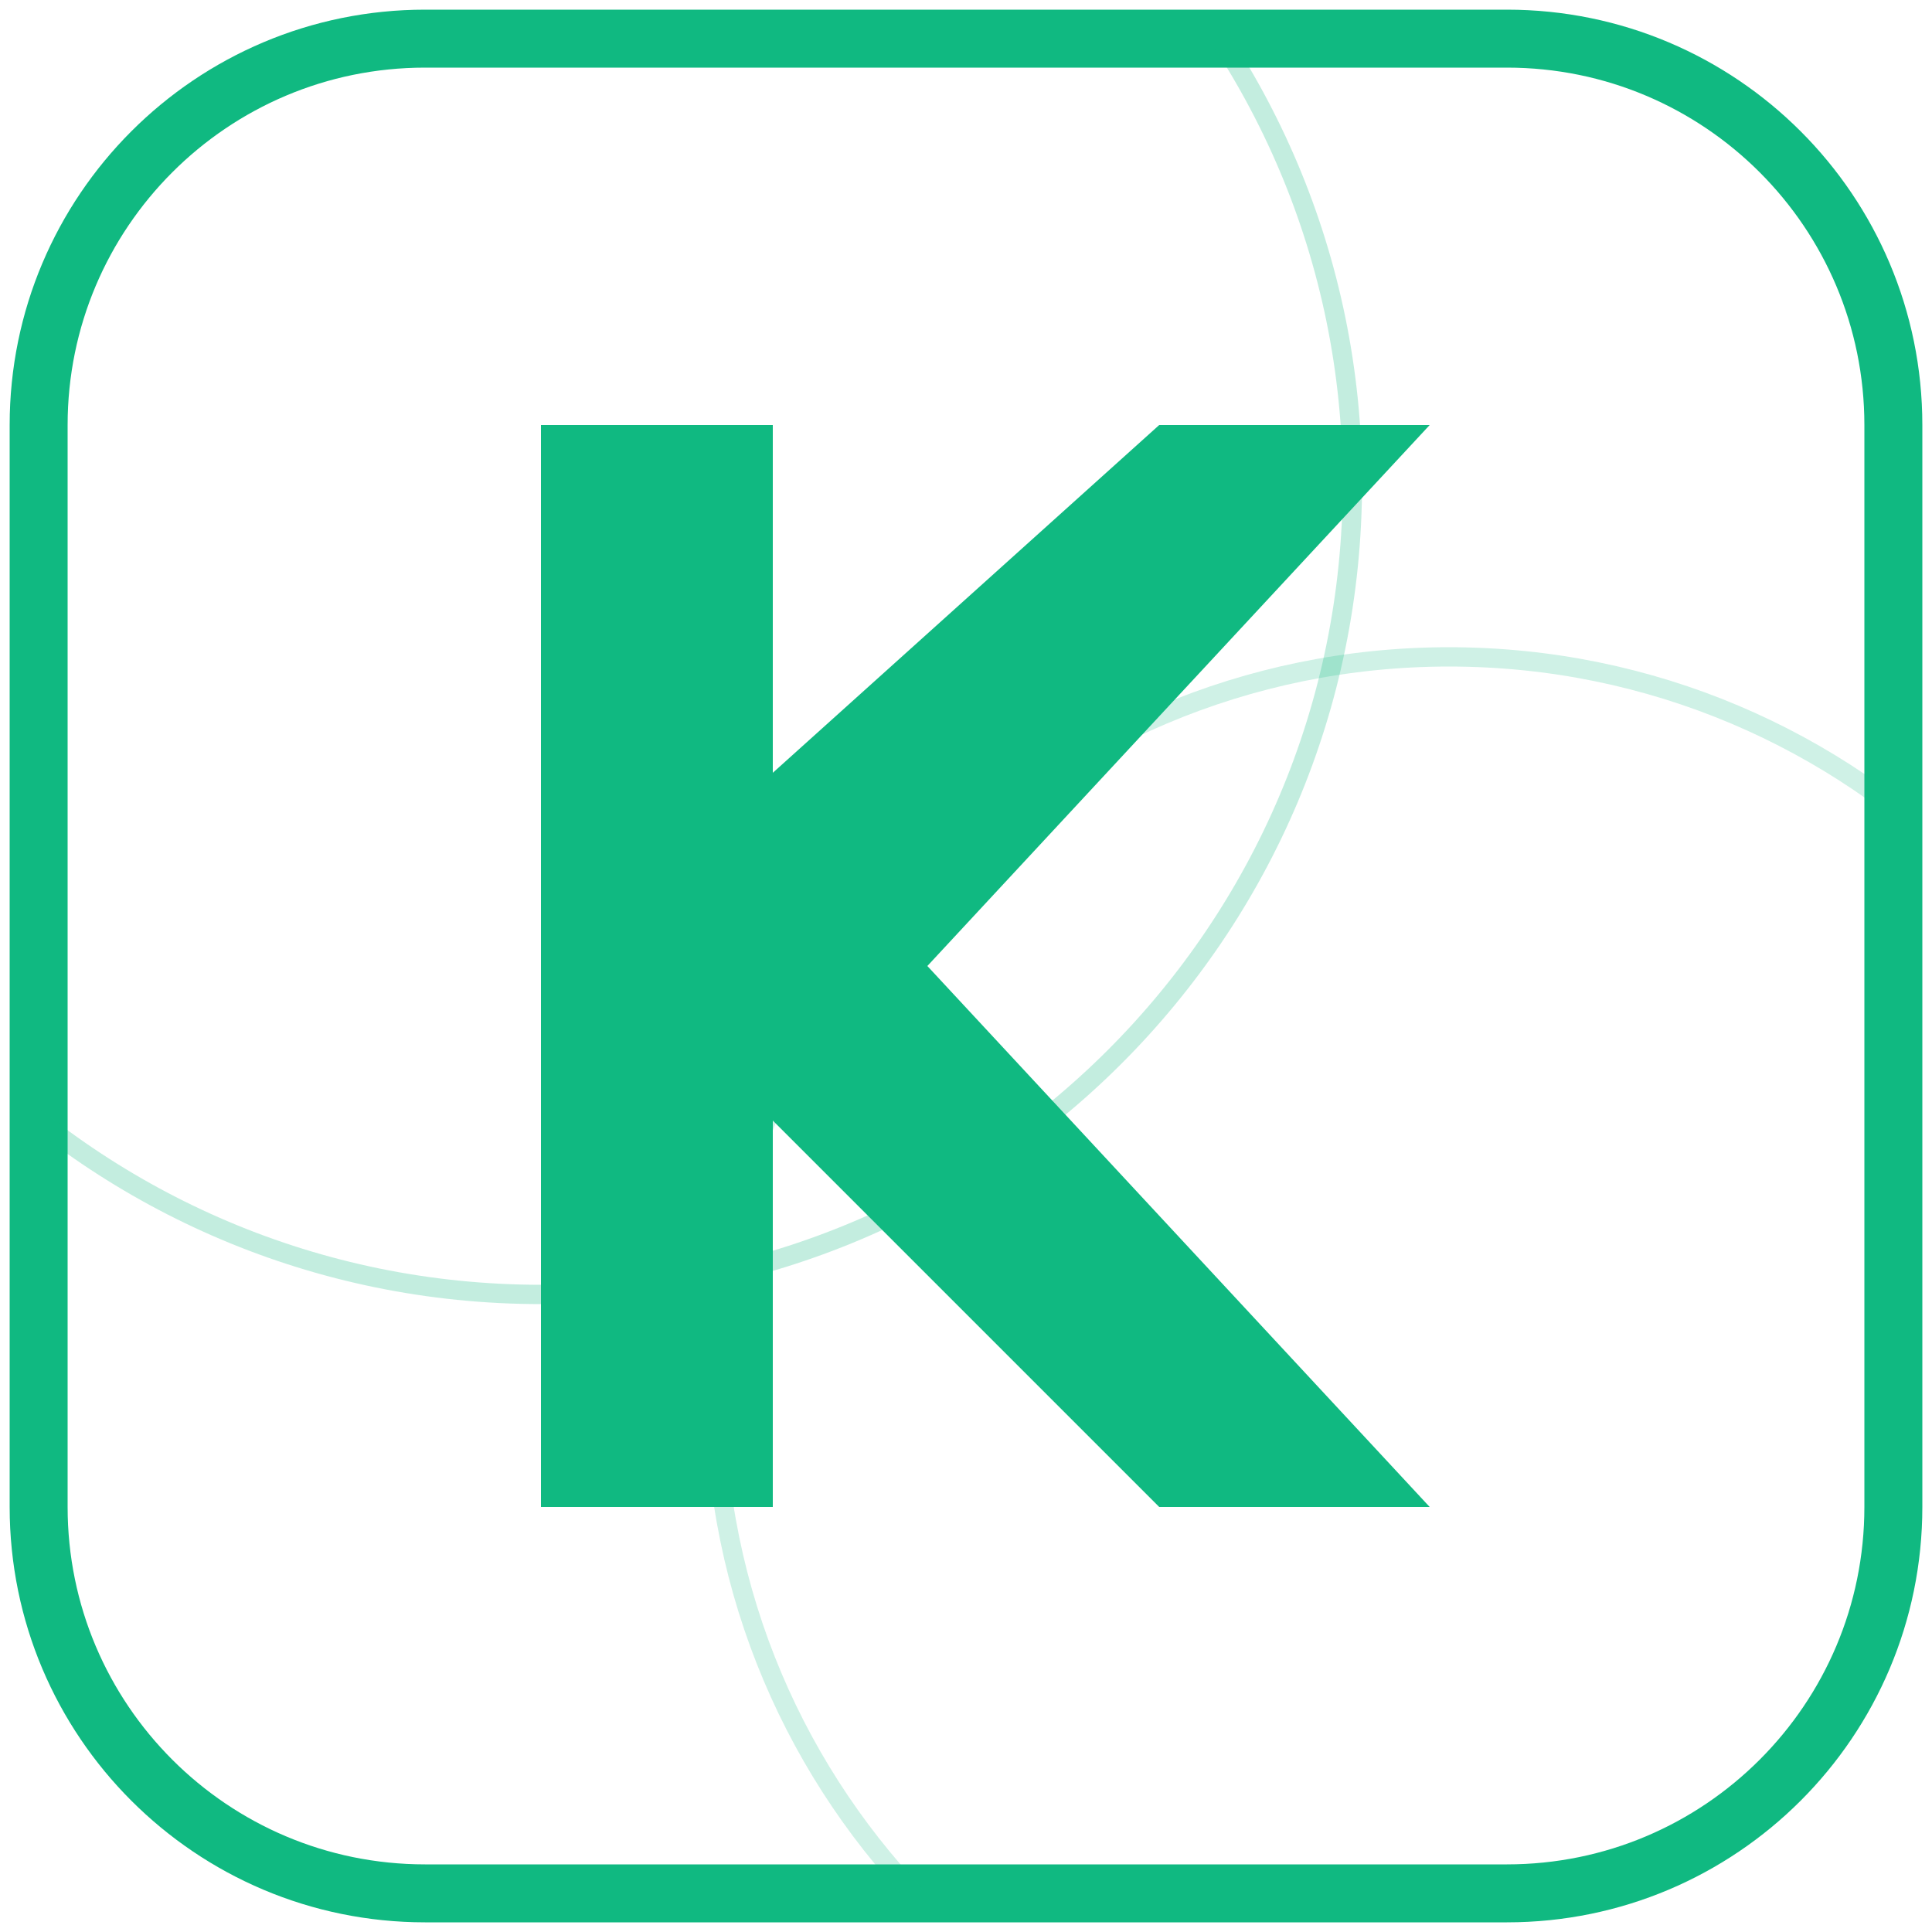
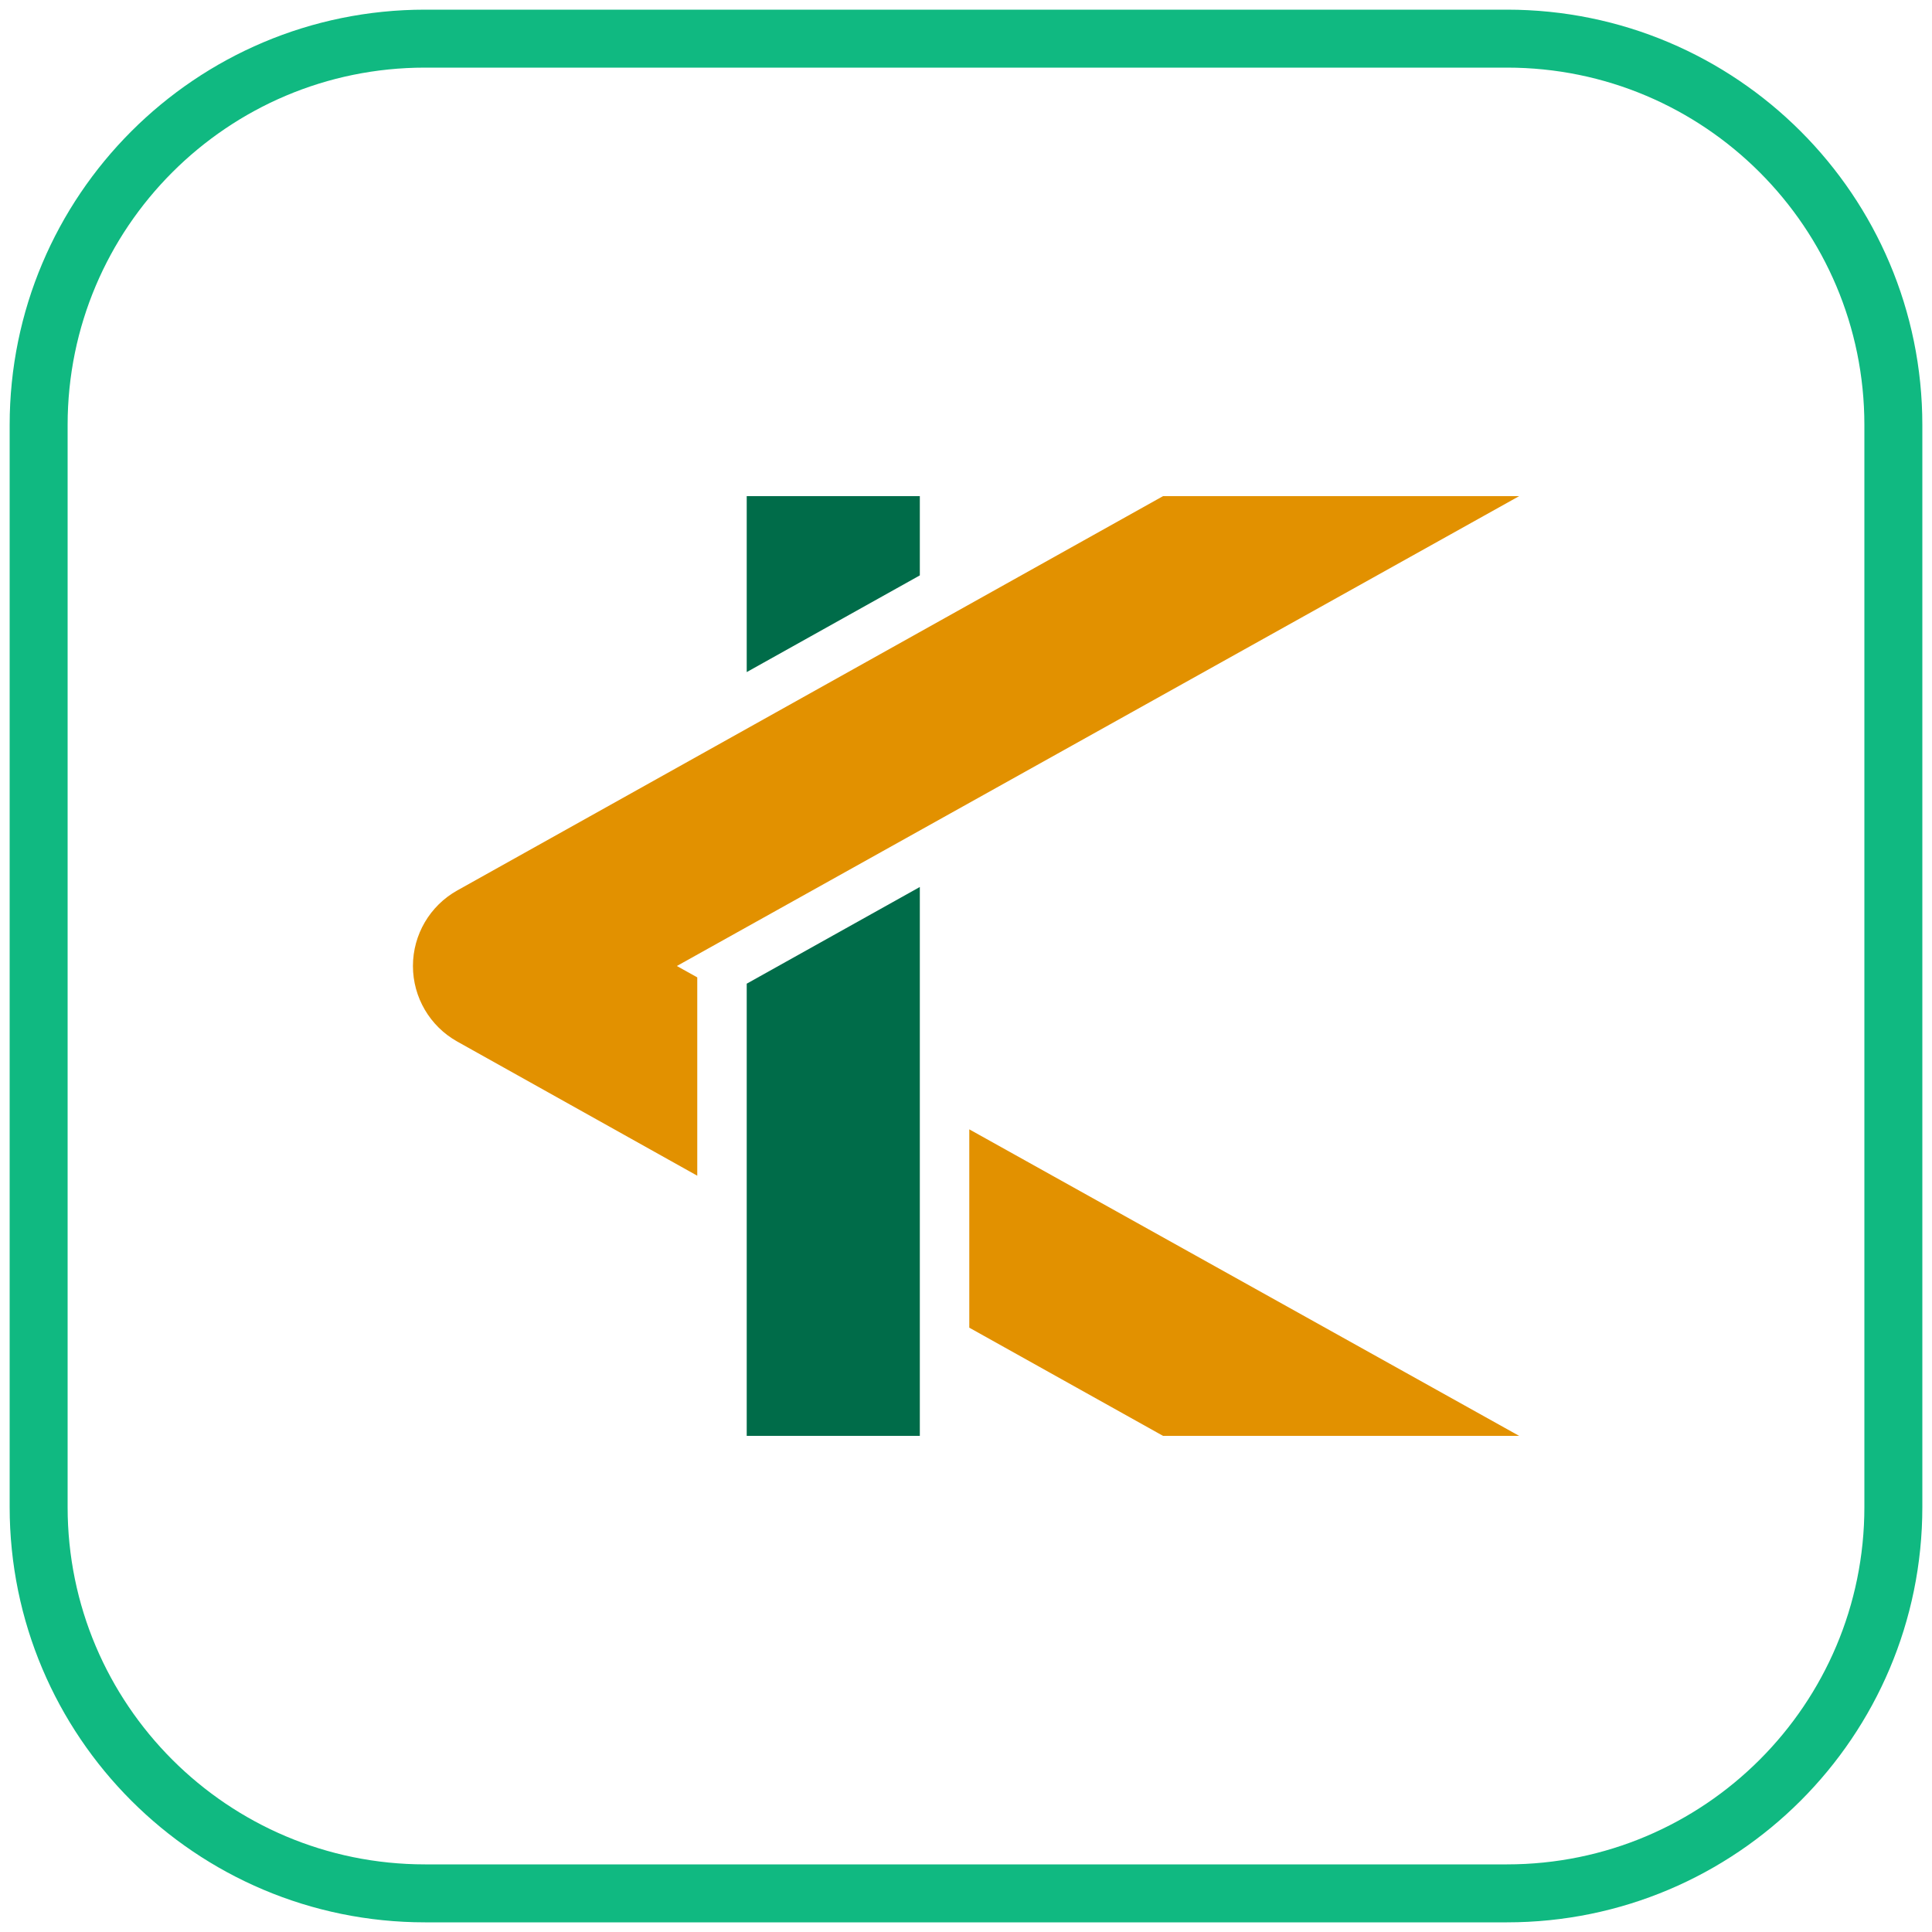
<svg xmlns="http://www.w3.org/2000/svg" viewBox="0 0 100 100" width="100" height="100">
-   <defs>
-     <clipPath id="squircleClip">
-       <rect x="2" y="2" width="96" height="96" rx="20" ry="20" />
-     </clipPath>
-   </defs>
  <rect x="2" y="2" width="96" height="96" rx="20" ry="20" fill="none" stroke="#10B981" stroke-width="3" />
-   <g clip-path="url(#squircleClip)">
-     <circle cx="28" cy="25" r="42" fill="none" stroke="#10B981" stroke-width="1" opacity="0.25" />
-     <circle cx="75" cy="72" r="38" fill="none" stroke="#10B981" stroke-width="1" opacity="0.20" />
+   <g transform="translate(18.17 18) scale(0.64)">
+     <path d="M32 12H46V18.41L32 26.23Z M32 51.43L46 43.61V88H32Z" fill="#006C49" />
+     <path d="M65.67 12H94.47L26.35 50L28 50.92V66.96L8.59 56.11A7 7 0 0 1 8.59 43.89Z M50 63.21L94.47 88H65.67L50 79.25Z" fill="#E29100" />
  </g>
-   <path d="M 28 22 L 40 22 L 40 40 L 60 22 L 74 22 L 48 50 L 74 78 L 60 78 L 40 58 L 40 78 L 28 78 Z" fill="#10B981" />
</svg>
